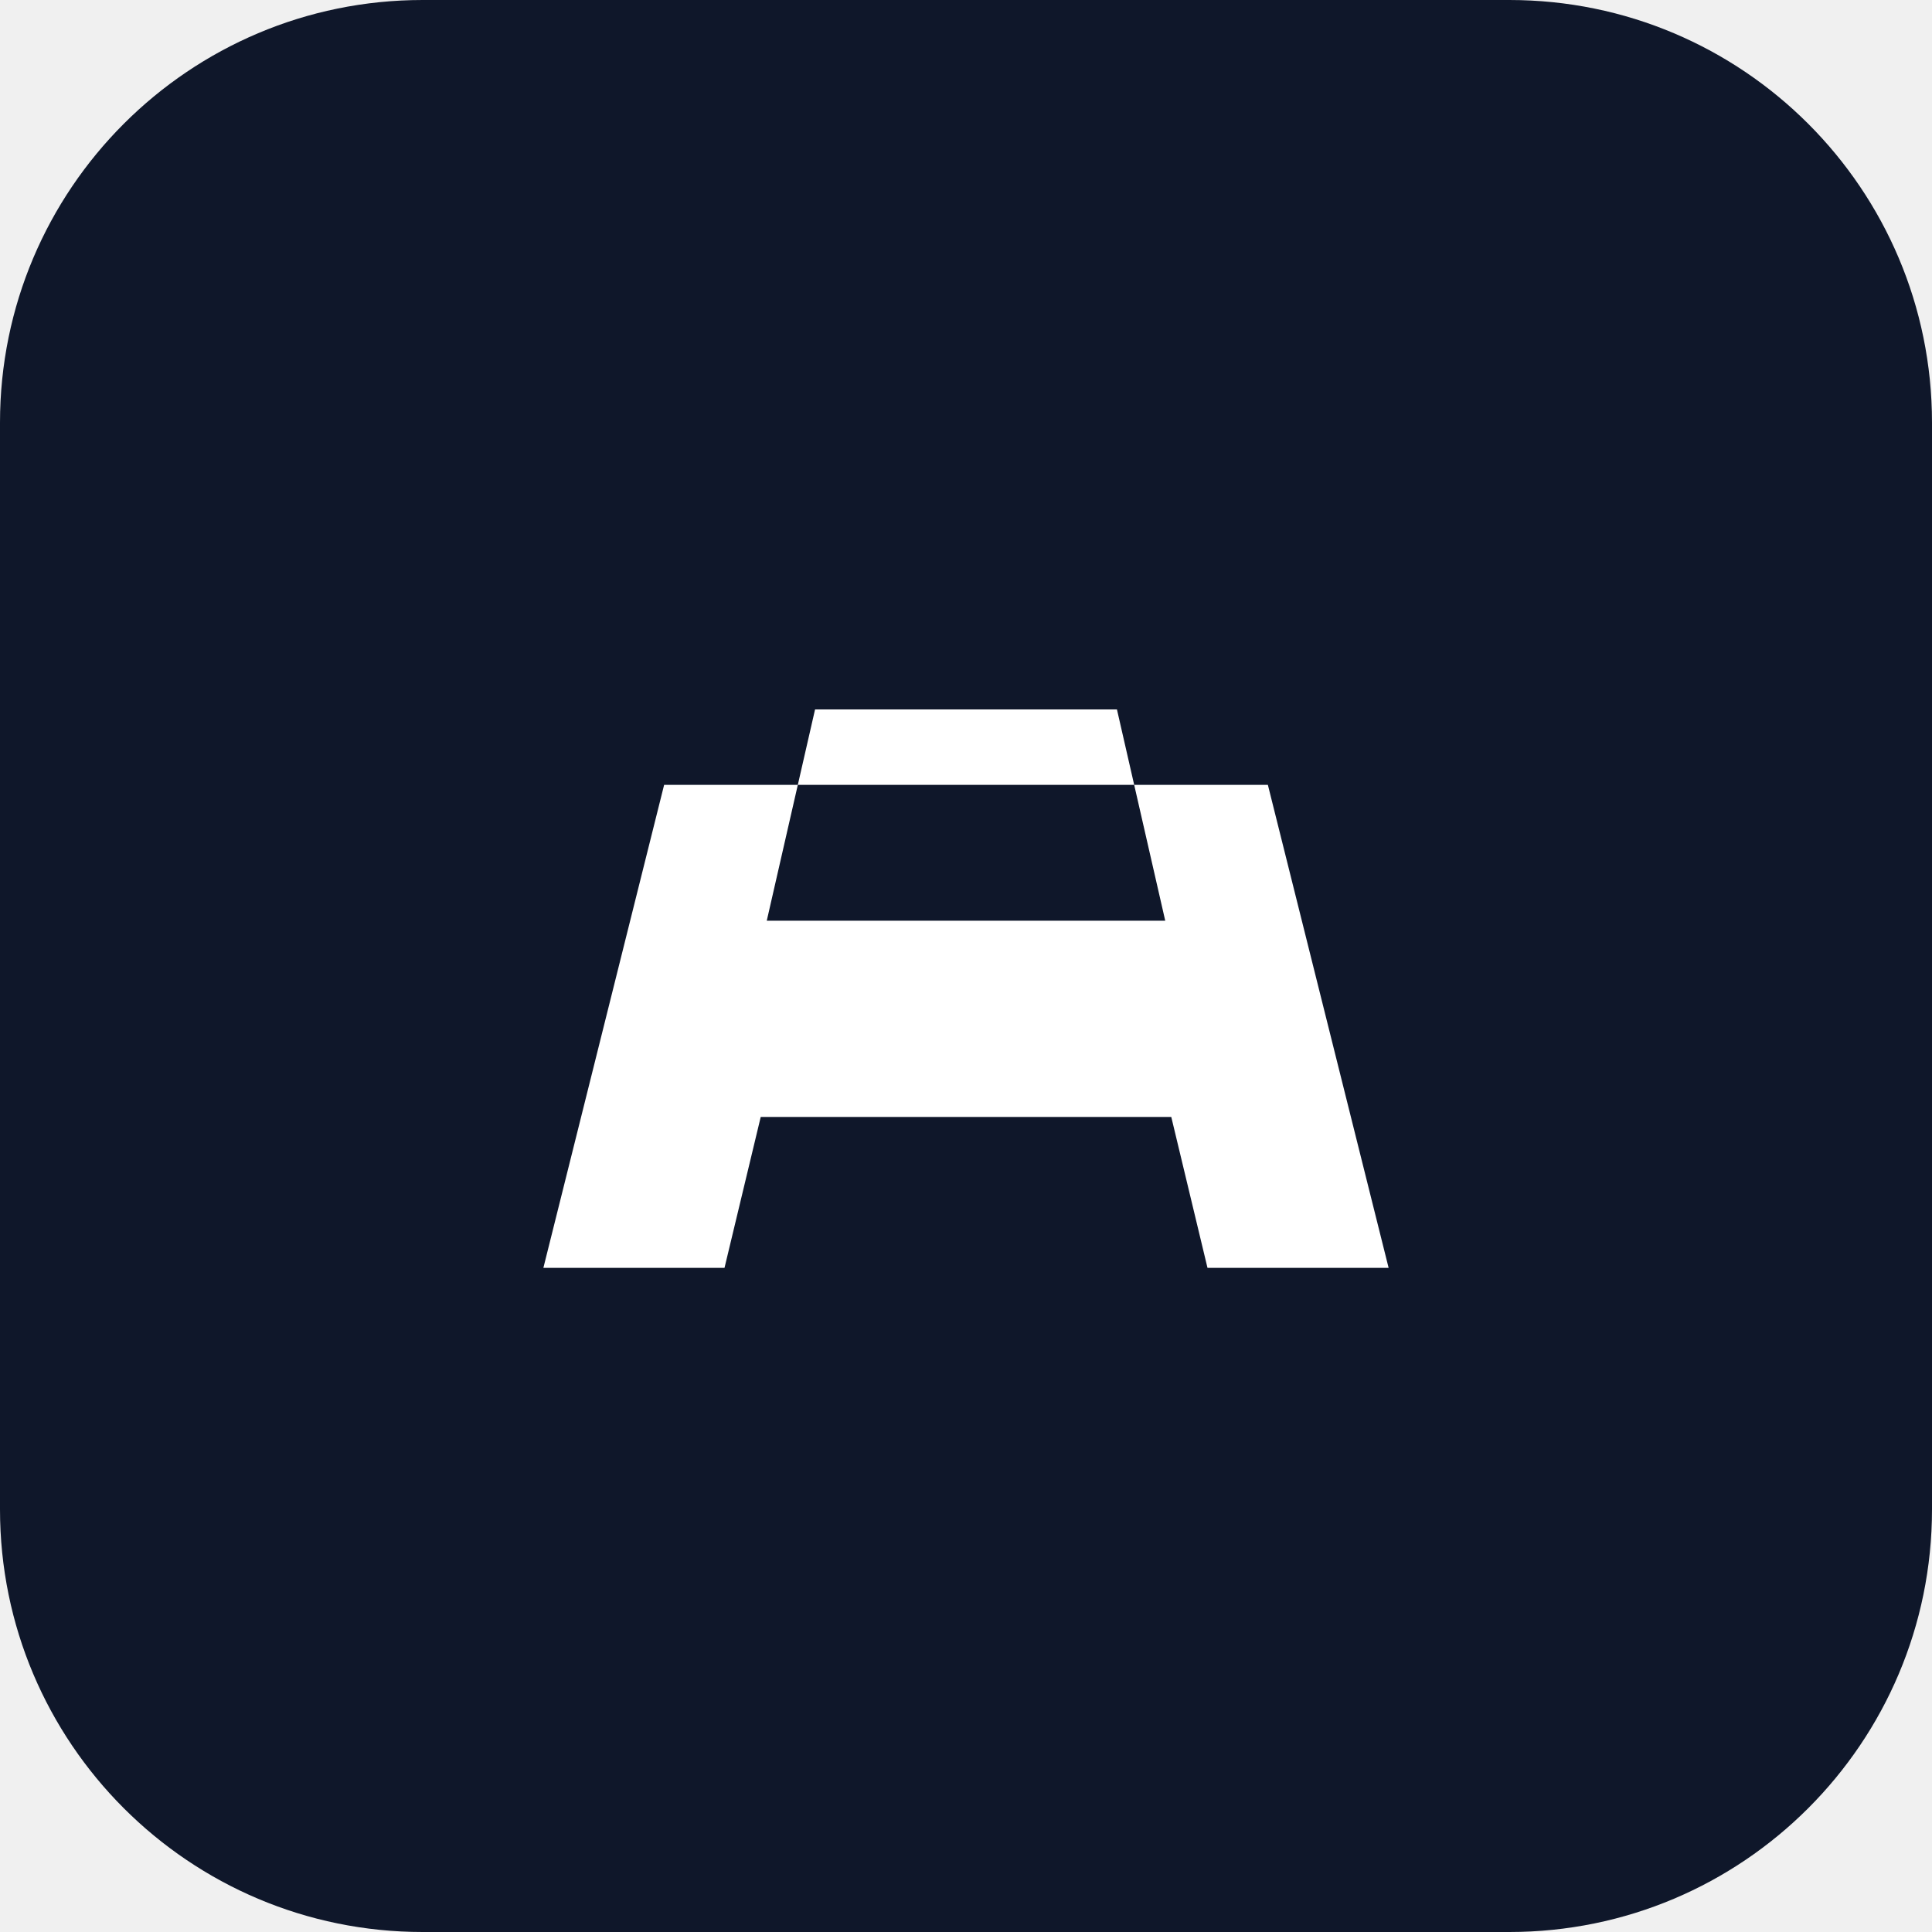
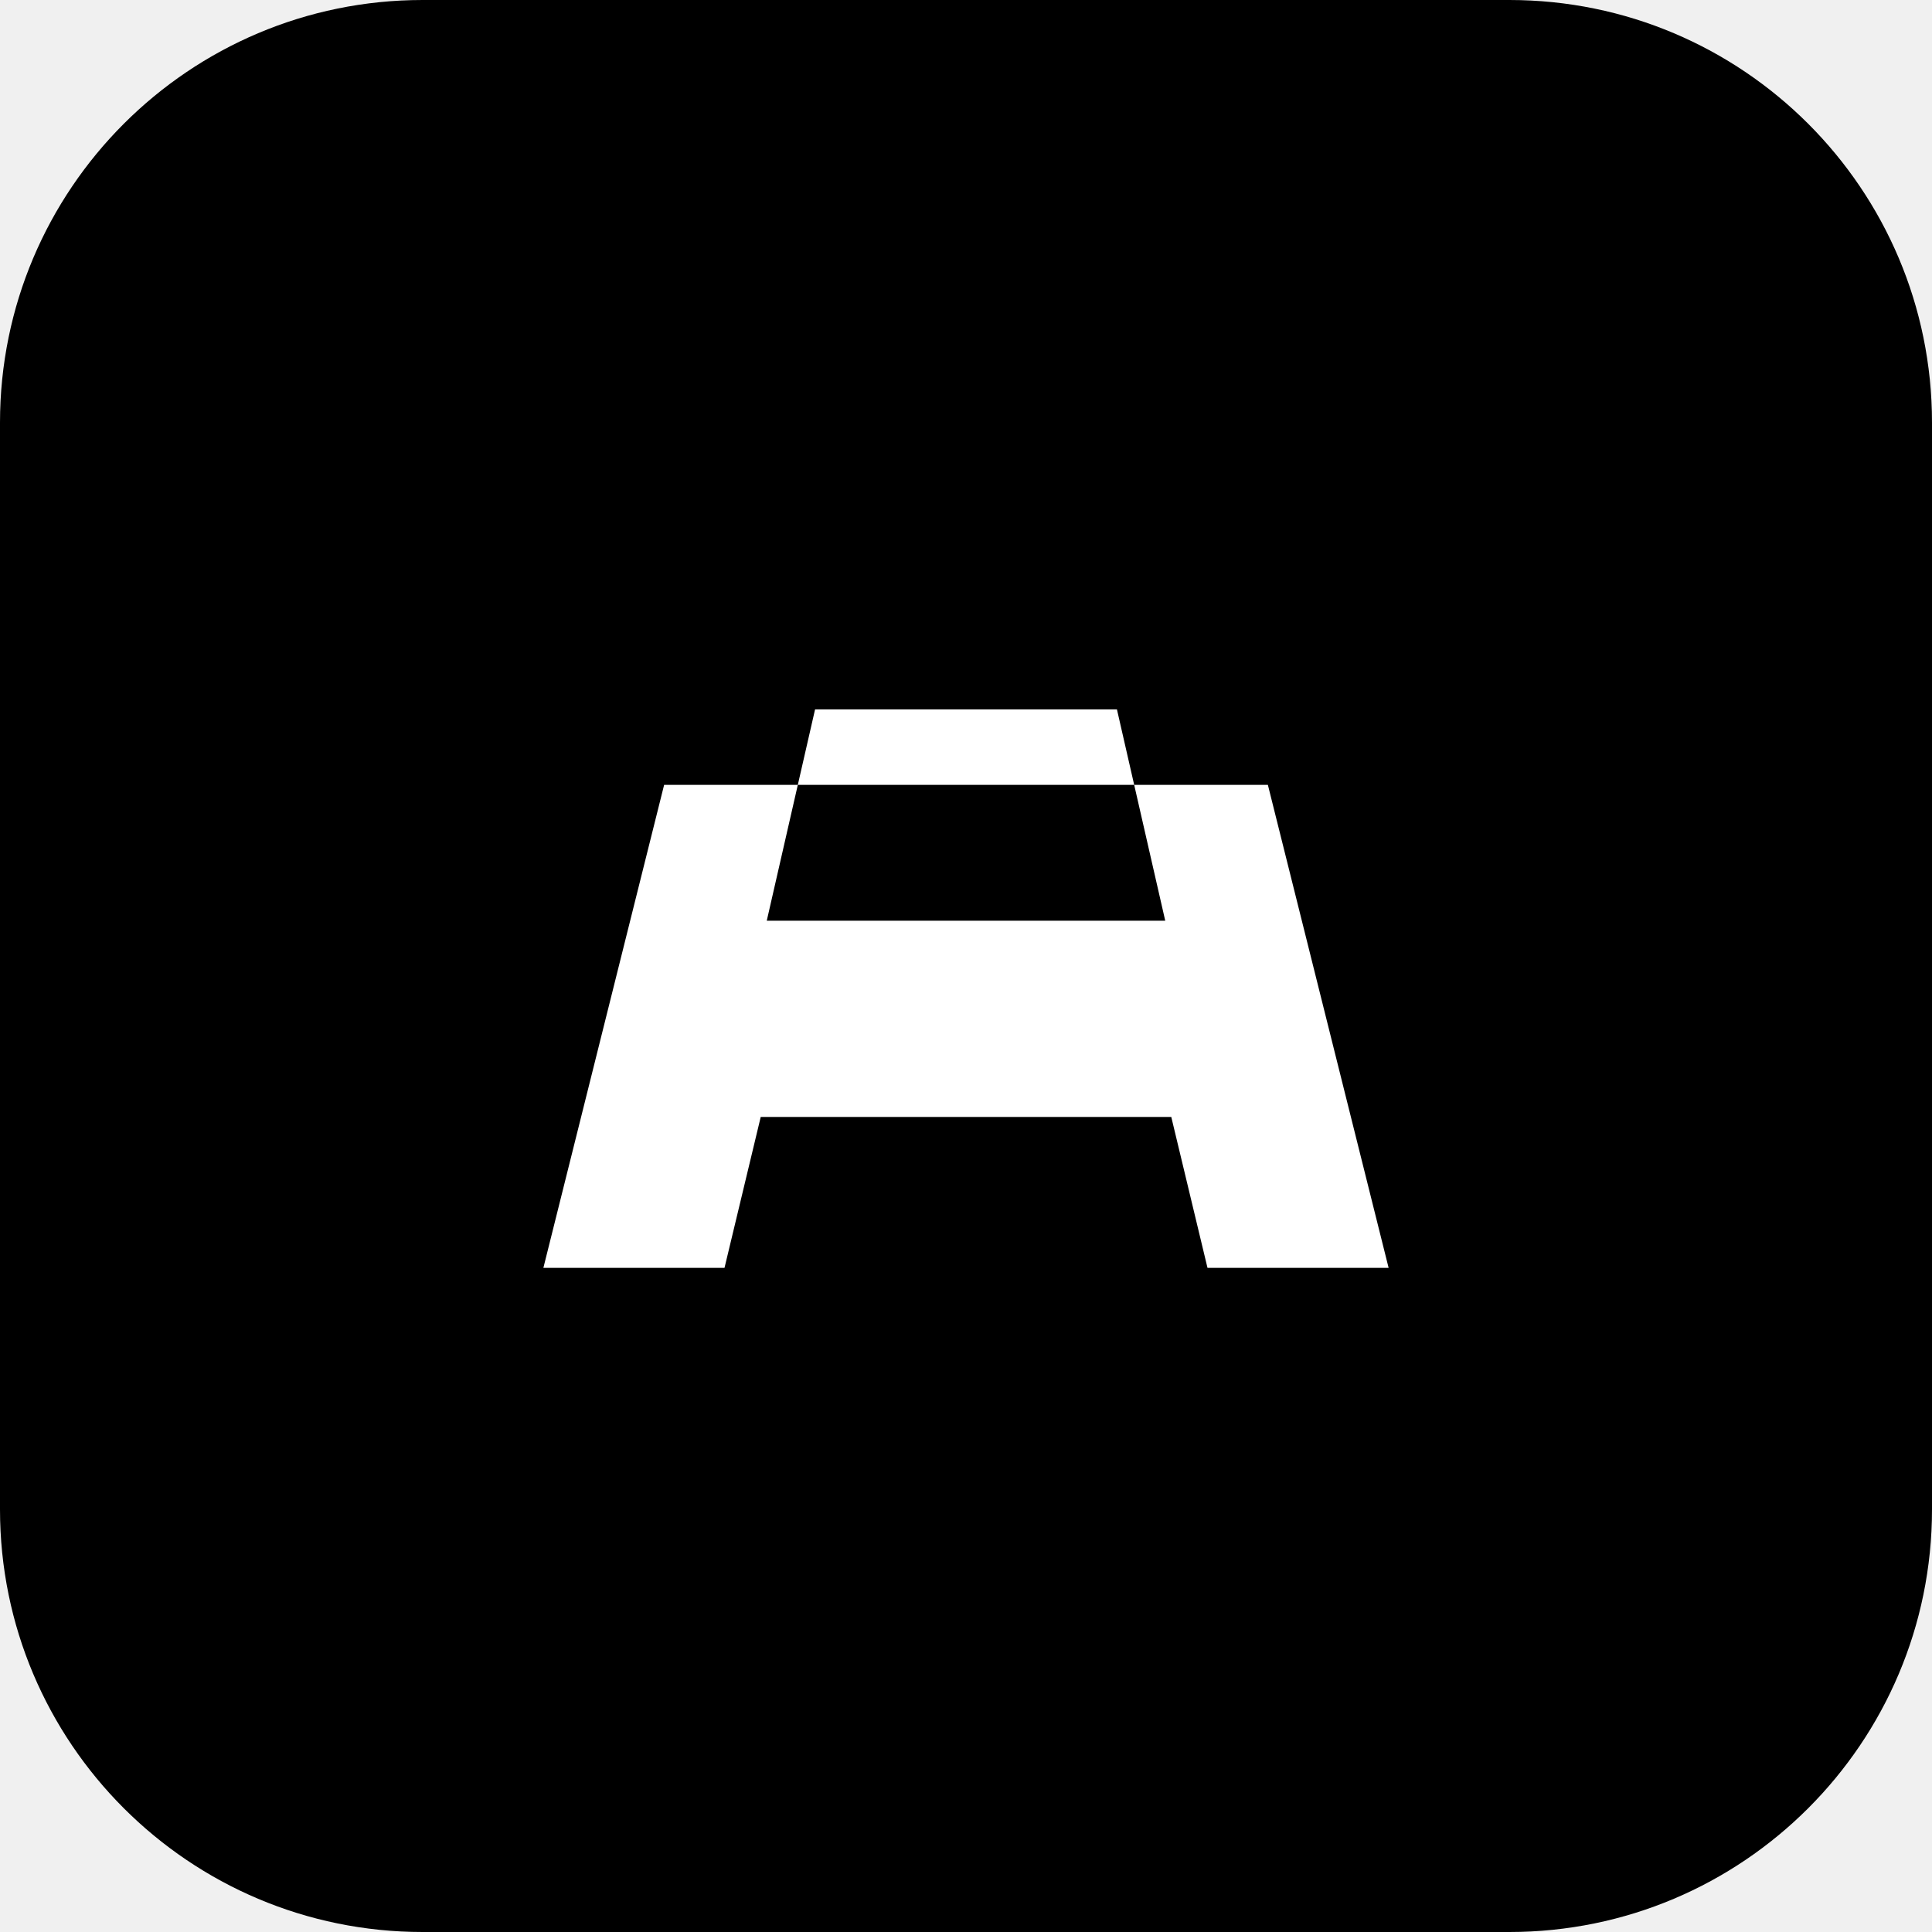
<svg xmlns="http://www.w3.org/2000/svg" viewBox="0 0 64 64" width="64" height="64">
-   <rect width="64" height="64" rx="14" fill="#0F172A" />
+   <rect width="64" height="64" rx="14" fill="#000000" />
  <path d="M18 42l4-16h20l4 16h-6l-1.2-5H25.2L24 42h-6zM27 23.5l-1.6 7h13.2l-1.6-7H27z" fill="#FFFFFF" />
</svg>
